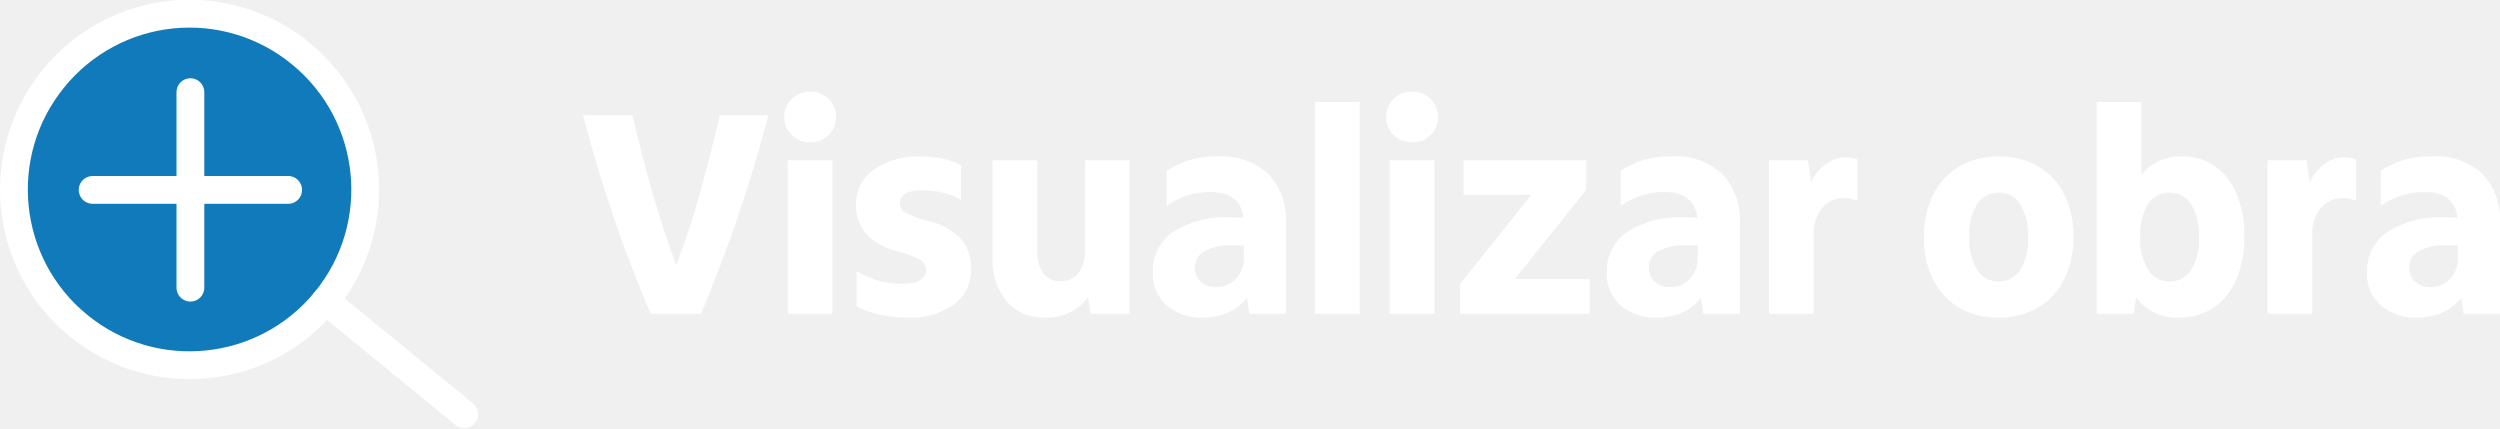
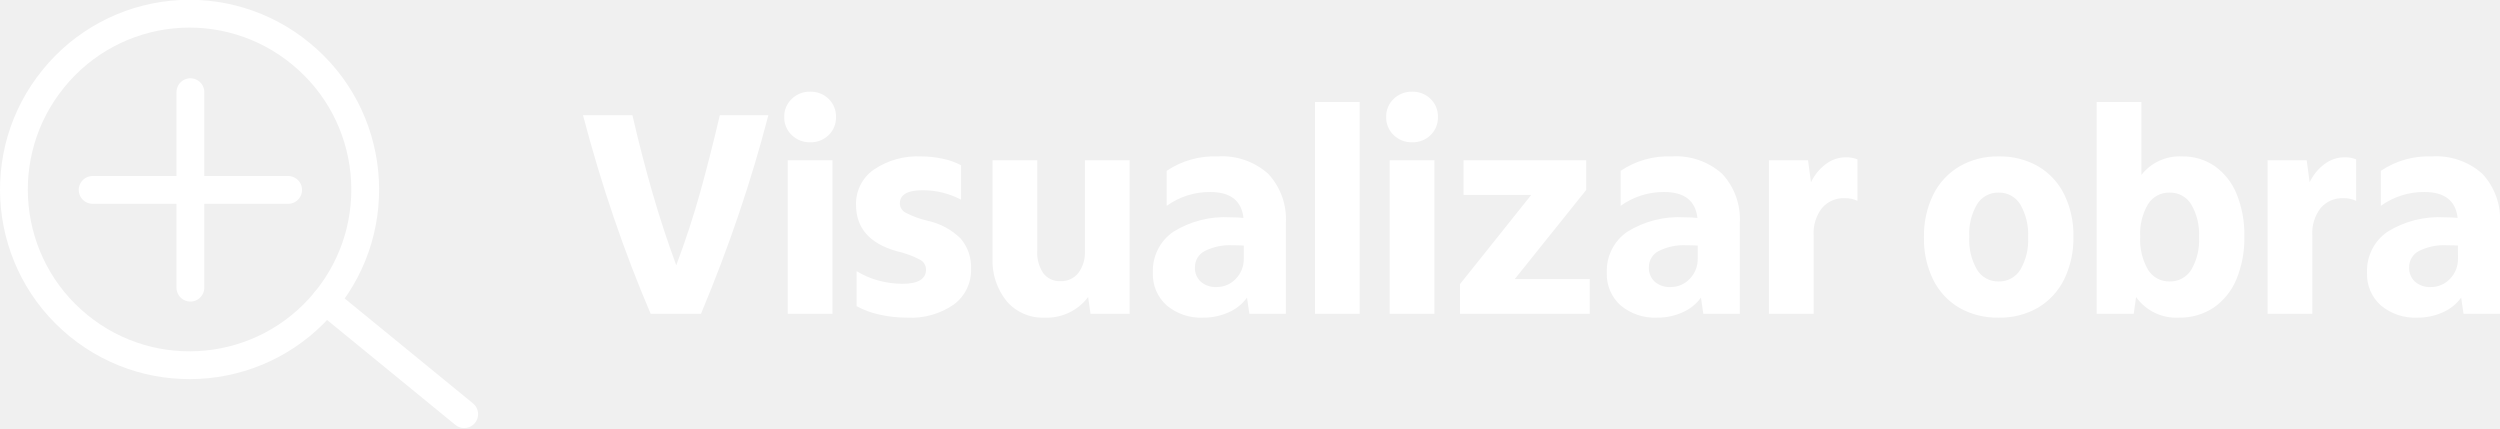
<svg xmlns="http://www.w3.org/2000/svg" width="254.93" height="43.648" viewBox="0 0 254.93 43.648">
  <defs>
    <clipPath id="clip-path">
-       <rect id="Retângulo_984" data-name="Retângulo 984" width="48.752" height="43.648" transform="translate(0 0)" fill="#117aba" stroke="#fff" stroke-width="1" />
+       <rect id="Retângulo_984" data-name="Retângulo 984" width="48.752" height="43.648" transform="translate(0 0)" fill="#000000" stroke="#fff" stroke-width="1" />
    </clipPath>
  </defs>
  <g id="Grupo_1647" data-name="Grupo 1647" transform="translate(-1590 -4725)">
    <path id="Espaço_para_legenda_das_fotos_" data-name="Espaço para legenda das fotos " d="M12.48,0H7.35Q5.31-4.77,3.585-9.825T.45-20.25H5.49q.96,4.17,2.055,7.95T9.96-4.95q1.44-3.84,2.46-7.515T14.4-20.25h4.95q-1.29,4.98-3,10.035T12.48,0Zm8.85,0V-15.66h4.56V0Zm2.28-17.49a2.6,2.6,0,0,1-1.875-.735,2.452,2.452,0,0,1-.765-1.845,2.452,2.452,0,0,1,.765-1.845,2.6,2.6,0,0,1,1.875-.735,2.59,2.59,0,0,1,1.89.735,2.476,2.476,0,0,1,.75,1.845,2.476,2.476,0,0,1-.75,1.845A2.59,2.59,0,0,1,23.61-17.49ZM33.51.39a12.824,12.824,0,0,1-2.79-.3,8.709,8.709,0,0,1-2.37-.87V-4.35a8.433,8.433,0,0,0,2.235.96,9.29,9.29,0,0,0,2.445.33q2.4,0,2.4-1.47a1.148,1.148,0,0,0-.615-.99,9.9,9.9,0,0,0-2.385-.87q-4.14-1.17-4.14-4.74A4.237,4.237,0,0,1,30.1-14.7a7.932,7.932,0,0,1,4.845-1.35,10.27,10.27,0,0,1,2.205.24A6.725,6.725,0,0,1,39-15.15v3.51a8.335,8.335,0,0,0-3.93-.96q-2.31,0-2.31,1.35a1.071,1.071,0,0,0,.57.93,9.977,9.977,0,0,0,2.28.84,6.764,6.764,0,0,1,3.36,1.815A4.464,4.464,0,0,1,40.02-4.59,4.357,4.357,0,0,1,38.28-.96,7.6,7.6,0,0,1,33.51.39Zm13.98,0a4.8,4.8,0,0,1-3.84-1.68A6.54,6.54,0,0,1,42.21-5.7v-9.96h4.56v9.21a3.759,3.759,0,0,0,.615,2.31,2.072,2.072,0,0,0,1.755.81,2.224,2.224,0,0,0,1.815-.825A3.476,3.476,0,0,0,51.63-6.42v-9.24h4.56V0H52.2l-.24-1.71A5.282,5.282,0,0,1,47.49.39Zm16.2,0A5.414,5.414,0,0,1,59.97-.855,4.239,4.239,0,0,1,58.56-4.2a4.822,4.822,0,0,1,2.07-4.155A9.918,9.918,0,0,1,66.48-9.84q.33,0,.66.015t.66.045q-.3-2.64-3.39-2.64a7.473,7.473,0,0,0-4.44,1.41v-3.57a8.658,8.658,0,0,1,5.19-1.47,7.054,7.054,0,0,1,5.16,1.77,6.793,6.793,0,0,1,1.8,5.07V0H68.4l-.24-1.65a4.6,4.6,0,0,1-1.875,1.5A6.184,6.184,0,0,1,63.69.39Zm4.14-7.35q-.45-.03-1.14-.03a5.679,5.679,0,0,0-2.835.585A1.833,1.833,0,0,0,62.85-4.74a1.878,1.878,0,0,0,.6,1.47,2.287,2.287,0,0,0,1.59.54,2.645,2.645,0,0,0,1.98-.84,2.867,2.867,0,0,0,.81-2.07ZM75.09,0V-21.6h4.56V0Zm7.62,0V-15.66h4.56V0Zm2.28-17.49a2.6,2.6,0,0,1-1.875-.735,2.452,2.452,0,0,1-.765-1.845,2.452,2.452,0,0,1,.765-1.845,2.6,2.6,0,0,1,1.875-.735,2.59,2.59,0,0,1,1.89.735,2.476,2.476,0,0,1,.75,1.845,2.476,2.476,0,0,1-.75,1.845A2.59,2.59,0,0,1,84.99-17.49ZM89.88,0V-3.03l7.26-9.09h-6.9v-3.54h12.51v3.03L95.46-3.54h7.65V0Zm20.1.39a5.414,5.414,0,0,1-3.72-1.245A4.239,4.239,0,0,1,104.85-4.2a4.822,4.822,0,0,1,2.07-4.155,9.918,9.918,0,0,1,5.85-1.485q.33,0,.66.015t.66.045q-.3-2.64-3.39-2.64a7.473,7.473,0,0,0-4.44,1.41v-3.57a8.658,8.658,0,0,1,5.19-1.47,7.054,7.054,0,0,1,5.16,1.77,6.793,6.793,0,0,1,1.8,5.07V0h-3.72l-.24-1.65a4.6,4.6,0,0,1-1.875,1.5A6.184,6.184,0,0,1,109.98.39Zm4.14-7.35q-.45-.03-1.14-.03a5.679,5.679,0,0,0-2.835.585A1.833,1.833,0,0,0,109.14-4.74a1.878,1.878,0,0,0,.6,1.47,2.287,2.287,0,0,0,1.59.54,2.645,2.645,0,0,0,1.98-.84,2.867,2.867,0,0,0,.81-2.07ZM121.38,0V-15.66h3.99l.3,2.25a4.916,4.916,0,0,1,1.515-1.86,3.37,3.37,0,0,1,2.025-.69,3,3,0,0,1,1.2.21v4.23a2.856,2.856,0,0,0-1.29-.27,2.893,2.893,0,0,0-2.325,1,4.149,4.149,0,0,0-.855,2.775V0Zm23.43.39a7.79,7.79,0,0,1-4.02-1.005,6.84,6.84,0,0,1-2.655-2.85A9.391,9.391,0,0,1,137.19-7.8a9.484,9.484,0,0,1,.945-4.35,6.888,6.888,0,0,1,2.67-2.88,7.72,7.72,0,0,1,4.005-1.02,7.79,7.79,0,0,1,4.02,1.005,6.84,6.84,0,0,1,2.655,2.85,9.391,9.391,0,0,1,.945,4.335,9.484,9.484,0,0,1-.945,4.35A6.919,6.919,0,0,1,148.83-.63,7.7,7.7,0,0,1,144.81.39Zm0-3.69a2.514,2.514,0,0,0,2.2-1.185,5.908,5.908,0,0,0,.8-3.315,6.049,6.049,0,0,0-.8-3.36,2.506,2.506,0,0,0-2.2-1.2,2.514,2.514,0,0,0-2.205,1.185,5.908,5.908,0,0,0-.795,3.315A6.049,6.049,0,0,0,142.6-4.5,2.506,2.506,0,0,0,144.81-3.3ZM163.17.39a5.013,5.013,0,0,1-4.35-2.1L158.58,0H154.8V-21.6h4.56v7.44a4.942,4.942,0,0,1,4.14-1.89,5.715,5.715,0,0,1,3.345.99,6.466,6.466,0,0,1,2.22,2.82,10.865,10.865,0,0,1,.795,4.35,10.813,10.813,0,0,1-.825,4.41A6.531,6.531,0,0,1,166.71-.615,6.209,6.209,0,0,1,163.17.39Zm-.93-3.69a2.514,2.514,0,0,0,2.205-1.185A5.908,5.908,0,0,0,165.24-7.8a6.049,6.049,0,0,0-.795-3.36,2.506,2.506,0,0,0-2.205-1.2,2.514,2.514,0,0,0-2.205,1.185,5.908,5.908,0,0,0-.795,3.315,6.049,6.049,0,0,0,.795,3.36A2.506,2.506,0,0,0,162.24-3.3ZM172.23,0V-15.66h3.99l.3,2.25a4.915,4.915,0,0,1,1.515-1.86,3.37,3.37,0,0,1,2.025-.69,3,3,0,0,1,1.2.21v4.23a2.856,2.856,0,0,0-1.29-.27,2.893,2.893,0,0,0-2.325,1,4.149,4.149,0,0,0-.855,2.775V0ZM187.5.39a5.414,5.414,0,0,1-3.72-1.245A4.239,4.239,0,0,1,182.37-4.2a4.822,4.822,0,0,1,2.07-4.155,9.917,9.917,0,0,1,5.85-1.485q.33,0,.66.015t.66.045q-.3-2.64-3.39-2.64a7.473,7.473,0,0,0-4.44,1.41v-3.57a8.658,8.658,0,0,1,5.19-1.47,7.054,7.054,0,0,1,5.16,1.77,6.793,6.793,0,0,1,1.8,5.07V0h-3.72l-.24-1.65a4.6,4.6,0,0,1-1.875,1.5A6.184,6.184,0,0,1,187.5.39Zm4.14-7.35q-.45-.03-1.14-.03a5.679,5.679,0,0,0-2.835.585,1.833,1.833,0,0,0-1,1.665,1.878,1.878,0,0,0,.6,1.47,2.287,2.287,0,0,0,1.59.54,2.645,2.645,0,0,0,1.98-.84,2.867,2.867,0,0,0,.81-2.07Z" transform="translate(1649 4757)" fill="#fff" />
    <g id="Grupo_1639" data-name="Grupo 1639" transform="translate(1590 4725)">
      <g id="Grupo_1638" data-name="Grupo 1638" clip-path="url(#clip-path)">
-         <path id="Caminho_920" data-name="Caminho 920" d="M30.667,5.464a17.911,17.911,0,1,1-25.2,2.527A17.854,17.854,0,0,1,30.667,5.464Z" fill="#117aba" stroke="#fff" stroke-linecap="round" stroke-linejoin="round" stroke-width="2.835" />
+         <path id="Caminho_920" data-name="Caminho 920" d="M30.667,5.464a17.911,17.911,0,1,1-25.2,2.527A17.854,17.854,0,0,1,30.667,5.464Z" fill="#0000" stroke="#fff" stroke-linecap="round" stroke-linejoin="round" stroke-width="2.835" />
        <line id="Linha_38" data-name="Linha 38" x1="14.14" y1="11.563" transform="translate(33.194 30.668)" fill="none" stroke="#fff" stroke-linecap="round" stroke-linejoin="round" stroke-width="2.835" />
        <line id="Linha_39" data-name="Linha 39" y2="19.935" transform="translate(19.415 9.398)" fill="none" stroke="#fff" stroke-linecap="round" stroke-linejoin="round" stroke-width="2.835" />
        <line id="Linha_40" data-name="Linha 40" x1="19.935" transform="translate(9.447 19.365)" fill="none" stroke="#fff" stroke-linecap="round" stroke-linejoin="round" stroke-width="2.835" />
      </g>
    </g>
  </g>
</svg>
